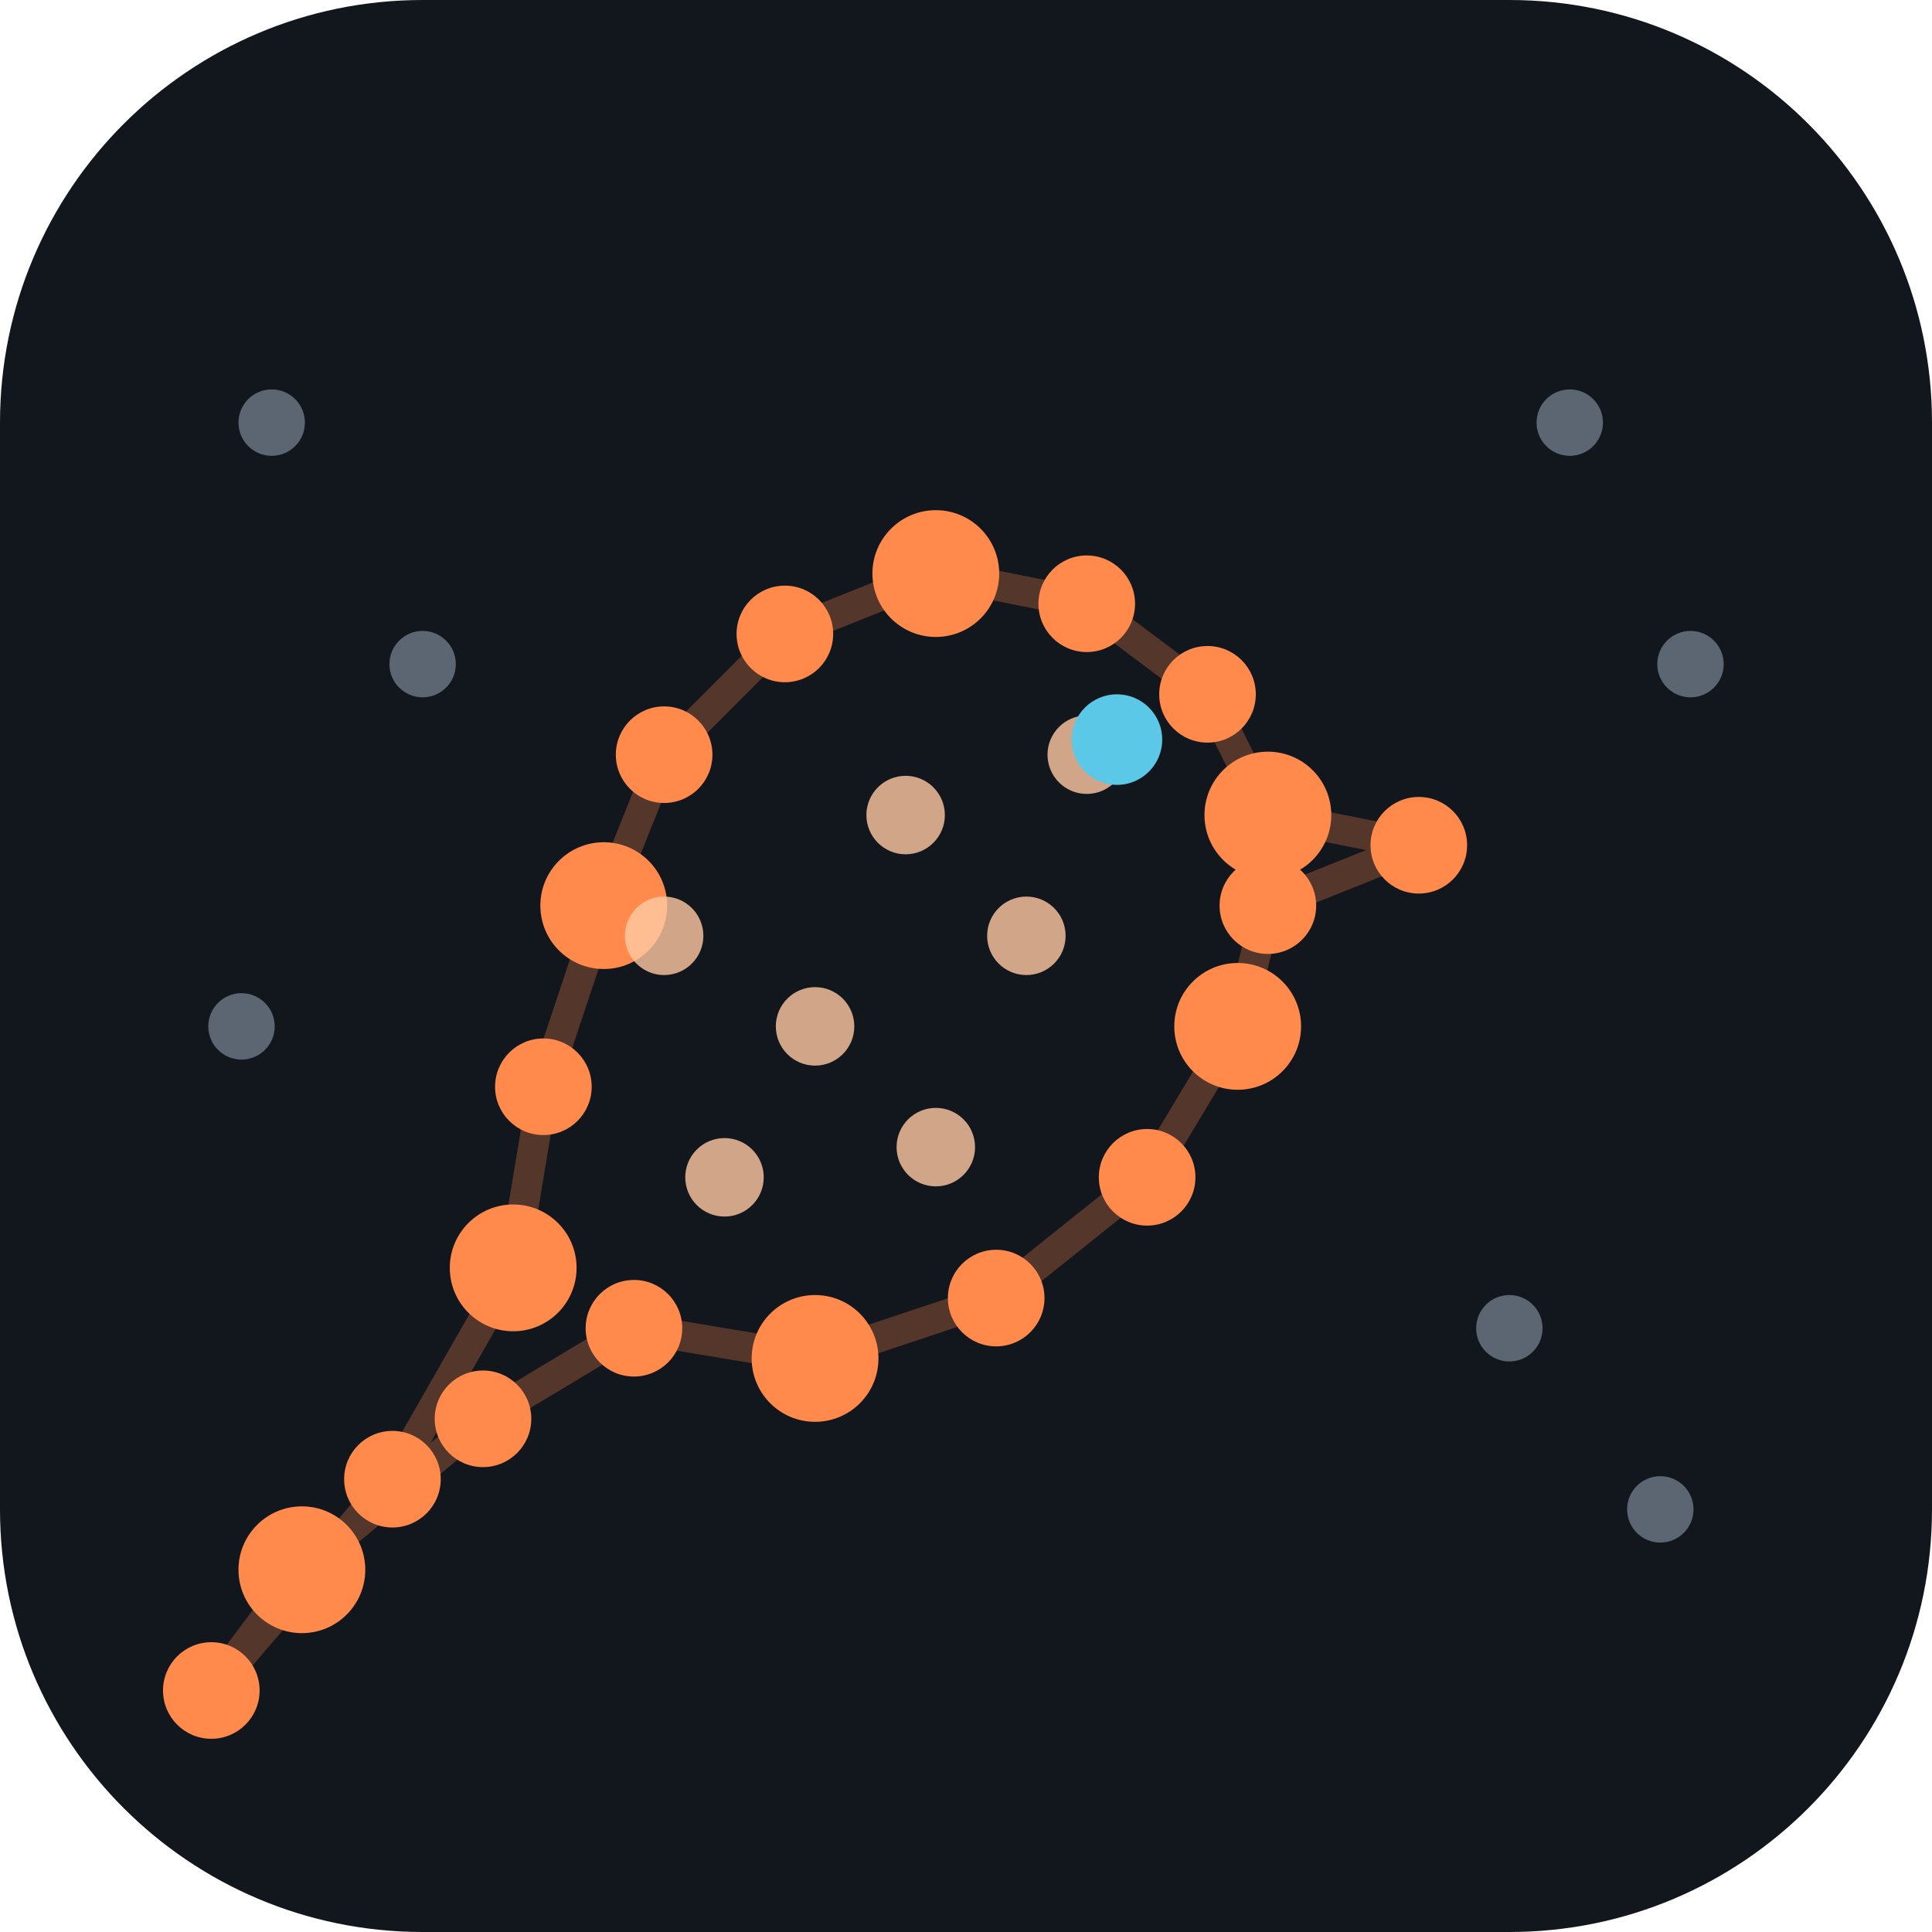
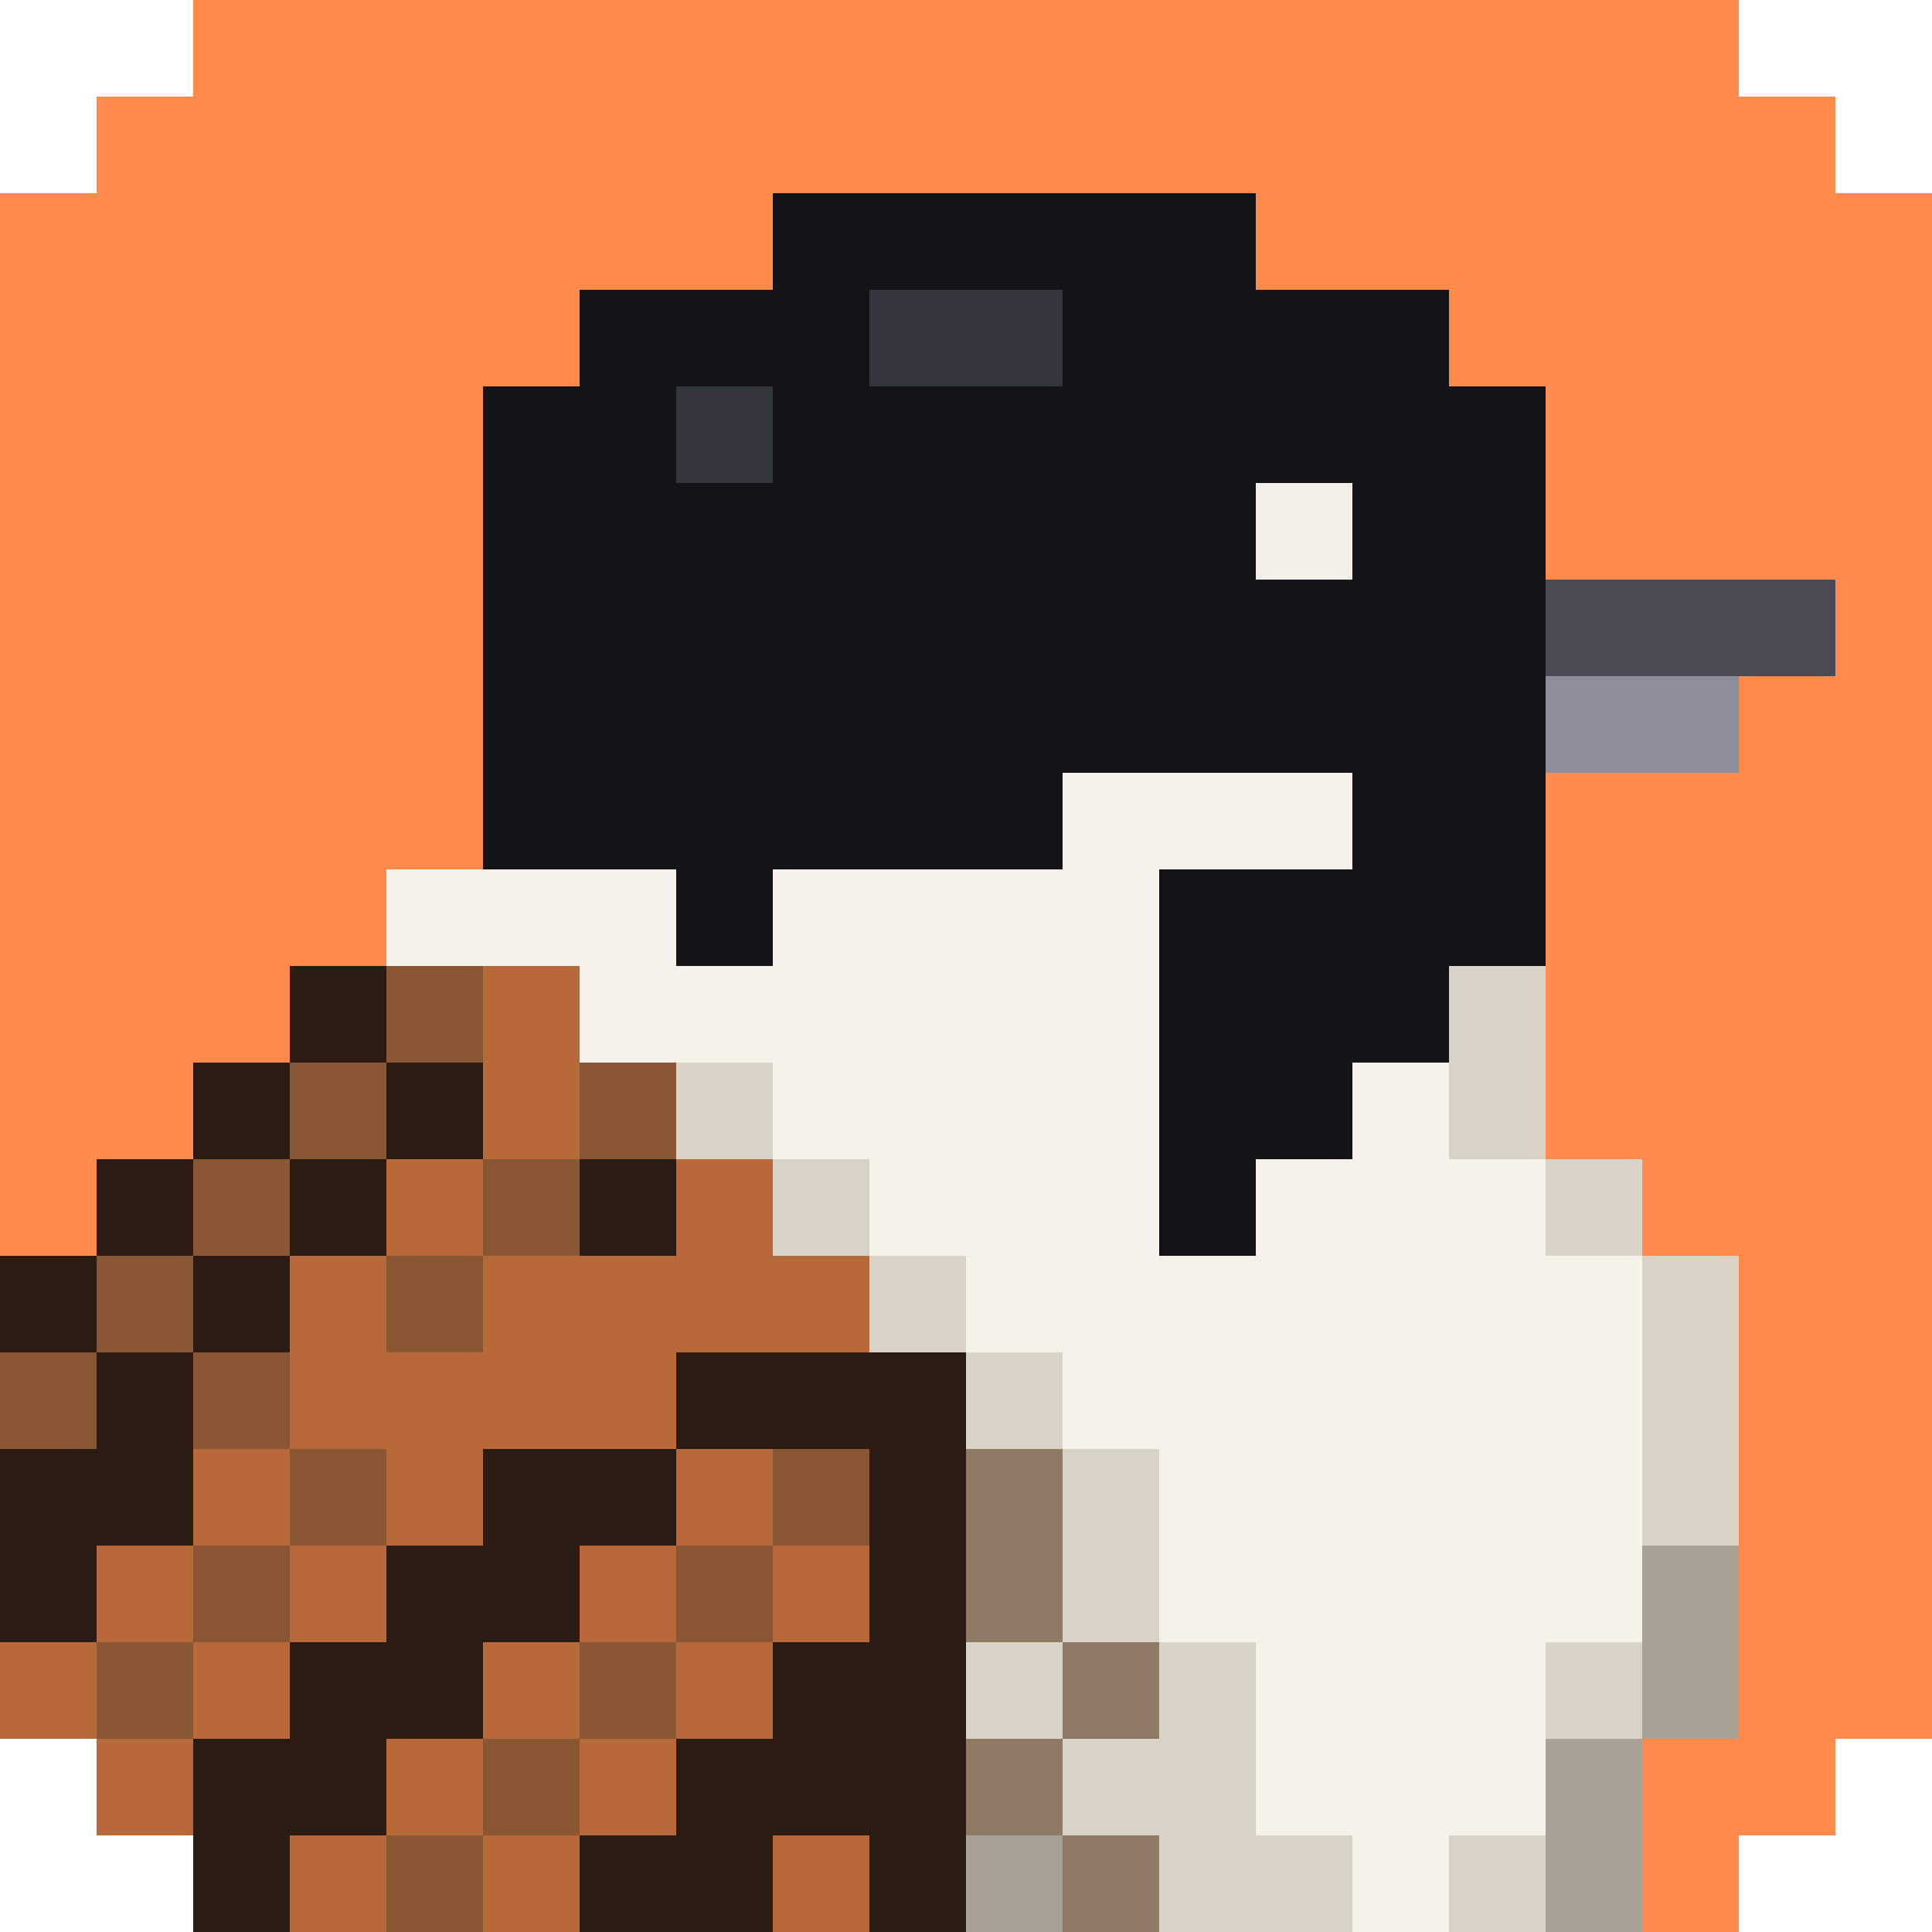
- <svg xmlns="http://www.w3.org/2000/svg" viewBox="0 0 64 64" width="64" height="64" role="img" aria-label="EMBERIZA">
-   <rect width="64" height="64" rx="14" fill="#12161d" />
-   <polygon points="20,30 22,25 26,21 31,19 36,20 40,23 42,27 47,28 42,30 41,34 38,39 33,43 27,45 21,44 16,47 10,52 7,56 13,49 17,42 18,36" fill="none" stroke="#ff8a4c" stroke-opacity=".28" stroke-width="1" stroke-linejoin="round" />
-   <circle cx="20" cy="30" r="2.1" fill="#ff8a4c" />
-   <circle cx="22" cy="25" r="1.6" fill="#ff8a4c" />
-   <circle cx="26" cy="21" r="1.6" fill="#ff8a4c" />
-   <circle cx="31" cy="19" r="2.1" fill="#ff8a4c" />
-   <circle cx="36" cy="20" r="1.6" fill="#ff8a4c" />
-   <circle cx="40" cy="23" r="1.6" fill="#ff8a4c" />
-   <circle cx="42" cy="27" r="2.1" fill="#ff8a4c" />
-   <circle cx="47" cy="28" r="1.6" fill="#ff8a4c" />
-   <circle cx="42" cy="30" r="1.6" fill="#ff8a4c" />
-   <circle cx="41" cy="34" r="2.1" fill="#ff8a4c" />
-   <circle cx="38" cy="39" r="1.6" fill="#ff8a4c" />
-   <circle cx="33" cy="43" r="1.6" fill="#ff8a4c" />
-   <circle cx="27" cy="45" r="2.1" fill="#ff8a4c" />
-   <circle cx="21" cy="44" r="1.6" fill="#ff8a4c" />
-   <circle cx="16" cy="47" r="1.6" fill="#ff8a4c" />
-   <circle cx="10" cy="52" r="2.1" fill="#ff8a4c" />
-   <circle cx="7" cy="56" r="1.6" fill="#ff8a4c" />
-   <circle cx="13" cy="49" r="1.6" fill="#ff8a4c" />
-   <circle cx="17" cy="42" r="2.1" fill="#ff8a4c" />
-   <circle cx="18" cy="36" r="1.6" fill="#ff8a4c" />
-   <circle cx="30" cy="27" r="1.3" fill="#ffc9a3" fill-opacity=".8" />
-   <circle cx="34" cy="31" r="1.3" fill="#ffc9a3" fill-opacity=".8" />
-   <circle cx="27" cy="34" r="1.3" fill="#ffc9a3" fill-opacity=".8" />
-   <circle cx="31" cy="38" r="1.3" fill="#ffc9a3" fill-opacity=".8" />
-   <circle cx="24" cy="39" r="1.3" fill="#ffc9a3" fill-opacity=".8" />
-   <circle cx="36" cy="25" r="1.3" fill="#ffc9a3" fill-opacity=".8" />
-   <circle cx="22" cy="31" r="1.3" fill="#ffc9a3" fill-opacity=".8" />
-   <circle cx="37" cy="24.5" r="1.5" fill="#5cc8e8" />
-   <circle cx="52" cy="14" r="1.1" fill="#7d8898" fill-opacity=".7" />
-   <circle cx="56" cy="22" r="1.1" fill="#7d8898" fill-opacity=".7" />
-   <circle cx="50" cy="44" r="1.1" fill="#7d8898" fill-opacity=".7" />
-   <circle cx="55" cy="50" r="1.1" fill="#7d8898" fill-opacity=".7" />
-   <circle cx="9" cy="14" r="1.1" fill="#7d8898" fill-opacity=".7" />
-   <circle cx="14" cy="22" r="1.1" fill="#7d8898" fill-opacity=".7" />
-   <circle cx="8" cy="34" r="1.1" fill="#7d8898" fill-opacity=".7" />
+ <svg xmlns="http://www.w3.org/2000/svg" viewBox="0 0 20 20" width="40" height="40" shape-rendering="crispEdges" role="img" aria-label="EMBERIZA">
+   <rect x="2" y="0" width="16" height="1" fill="#ff8a4c" />
+   <rect x="1" y="1" width="18" height="1" fill="#ff8a4c" />
+   <rect x="0" y="2" width="8" height="1" fill="#ff8a4c" />
+   <rect x="8" y="2" width="5" height="1" fill="#141418" />
+   <rect x="13" y="2" width="7" height="1" fill="#ff8a4c" />
+   <rect x="0" y="3" width="6" height="1" fill="#ff8a4c" />
+   <rect x="6" y="3" width="3" height="1" fill="#141418" />
+   <rect x="9" y="3" width="2" height="1" fill="#34363f" />
+   <rect x="11" y="3" width="4" height="1" fill="#141418" />
+   <rect x="15" y="3" width="5" height="1" fill="#ff8a4c" />
+   <rect x="0" y="4" width="5" height="1" fill="#ff8a4c" />
+   <rect x="5" y="4" width="2" height="1" fill="#141418" />
+   <rect x="7" y="4" width="1" height="1" fill="#34363f" />
+   <rect x="8" y="4" width="8" height="1" fill="#141418" />
+   <rect x="16" y="4" width="4" height="1" fill="#ff8a4c" />
+   <rect x="0" y="5" width="5" height="1" fill="#ff8a4c" />
+   <rect x="5" y="5" width="8" height="1" fill="#141418" />
+   <rect x="13" y="5" width="1" height="1" fill="#f2efe8" />
+   <rect x="14" y="5" width="2" height="1" fill="#141418" />
+   <rect x="16" y="5" width="4" height="1" fill="#ff8a4c" />
+   <rect x="0" y="6" width="5" height="1" fill="#ff8a4c" />
+   <rect x="5" y="6" width="11" height="1" fill="#141418" />
+   <rect x="16" y="6" width="3" height="1" fill="#4a4c55" />
+   <rect x="19" y="6" width="1" height="1" fill="#ff8a4c" />
+   <rect x="0" y="7" width="5" height="1" fill="#ff8a4c" />
+   <rect x="5" y="7" width="11" height="1" fill="#141418" />
+   <rect x="16" y="7" width="2" height="1" fill="#8c8f99" />
+   <rect x="18" y="7" width="2" height="1" fill="#ff8a4c" />
+   <rect x="0" y="8" width="5" height="1" fill="#ff8a4c" />
+   <rect x="5" y="8" width="6" height="1" fill="#141418" />
+   <rect x="11" y="8" width="3" height="1" fill="#f6f2ea" />
+   <rect x="14" y="8" width="2" height="1" fill="#141418" />
+   <rect x="16" y="8" width="4" height="1" fill="#ff8a4c" />
+   <rect x="0" y="9" width="4" height="1" fill="#ff8a4c" />
+   <rect x="4" y="9" width="3" height="1" fill="#f6f2ea" />
+   <rect x="7" y="9" width="1" height="1" fill="#141418" />
+   <rect x="8" y="9" width="4" height="1" fill="#f6f2ea" />
+   <rect x="12" y="9" width="4" height="1" fill="#141418" />
+   <rect x="16" y="9" width="4" height="1" fill="#ff8a4c" />
+   <rect x="0" y="10" width="3" height="1" fill="#ff8a4c" />
+   <rect x="3" y="10" width="1" height="1" fill="#2b1b12" />
+   <rect x="4" y="10" width="1" height="1" fill="#8a5734" />
+   <rect x="5" y="10" width="1" height="1" fill="#b8693a" />
+   <rect x="6" y="10" width="6" height="1" fill="#f6f2ea" />
+   <rect x="12" y="10" width="3" height="1" fill="#141418" />
+   <rect x="15" y="10" width="1" height="1" fill="#d9d3c8" />
+   <rect x="16" y="10" width="4" height="1" fill="#ff8a4c" />
+   <rect x="0" y="11" width="2" height="1" fill="#ff8a4c" />
+   <rect x="2" y="11" width="1" height="1" fill="#2b1b12" />
+   <rect x="3" y="11" width="1" height="1" fill="#8a5734" />
+   <rect x="4" y="11" width="1" height="1" fill="#2b1b12" />
+   <rect x="5" y="11" width="1" height="1" fill="#b8693a" />
+   <rect x="6" y="11" width="1" height="1" fill="#8a5734" />
+   <rect x="7" y="11" width="1" height="1" fill="#d9d3c8" />
+   <rect x="8" y="11" width="4" height="1" fill="#f6f2ea" />
+   <rect x="12" y="11" width="2" height="1" fill="#141418" />
+   <rect x="14" y="11" width="1" height="1" fill="#f6f2ea" />
+   <rect x="15" y="11" width="1" height="1" fill="#d9d3c8" />
+   <rect x="16" y="11" width="4" height="1" fill="#ff8a4c" />
+   <rect x="0" y="12" width="1" height="1" fill="#ff8a4c" />
+   <rect x="1" y="12" width="1" height="1" fill="#2b1b12" />
+   <rect x="2" y="12" width="1" height="1" fill="#8a5734" />
+   <rect x="3" y="12" width="1" height="1" fill="#2b1b12" />
+   <rect x="4" y="12" width="1" height="1" fill="#b8693a" />
+   <rect x="5" y="12" width="1" height="1" fill="#8a5734" />
+   <rect x="6" y="12" width="1" height="1" fill="#2b1b12" />
+   <rect x="7" y="12" width="1" height="1" fill="#b8693a" />
+   <rect x="8" y="12" width="1" height="1" fill="#d9d3c8" />
+   <rect x="9" y="12" width="3" height="1" fill="#f6f2ea" />
+   <rect x="12" y="12" width="1" height="1" fill="#141418" />
+   <rect x="13" y="12" width="3" height="1" fill="#f6f2ea" />
+   <rect x="16" y="12" width="1" height="1" fill="#d9d3c8" />
+   <rect x="17" y="12" width="3" height="1" fill="#ff8a4c" />
+   <rect x="0" y="13" width="1" height="1" fill="#2b1b12" />
+   <rect x="1" y="13" width="1" height="1" fill="#8a5734" />
+   <rect x="2" y="13" width="1" height="1" fill="#2b1b12" />
+   <rect x="3" y="13" width="1" height="1" fill="#b8693a" />
+   <rect x="4" y="13" width="1" height="1" fill="#8a5734" />
+   <rect x="5" y="13" width="4" height="1" fill="#b8693a" />
+   <rect x="9" y="13" width="1" height="1" fill="#d9d3c8" />
+   <rect x="10" y="13" width="7" height="1" fill="#f6f2ea" />
+   <rect x="17" y="13" width="1" height="1" fill="#d9d3c8" />
+   <rect x="18" y="13" width="2" height="1" fill="#ff8a4c" />
+   <rect x="0" y="14" width="1" height="1" fill="#8a5734" />
+   <rect x="1" y="14" width="1" height="1" fill="#2b1b12" />
+   <rect x="2" y="14" width="1" height="1" fill="#8a5734" />
+   <rect x="3" y="14" width="4" height="1" fill="#b8693a" />
+   <rect x="7" y="14" width="3" height="1" fill="#2b1b12" />
+   <rect x="10" y="14" width="1" height="1" fill="#d9d3c8" />
+   <rect x="11" y="14" width="6" height="1" fill="#f6f2ea" />
+   <rect x="17" y="14" width="1" height="1" fill="#d9d3c8" />
+   <rect x="18" y="14" width="2" height="1" fill="#ff8a4c" />
+   <rect x="0" y="15" width="2" height="1" fill="#2b1b12" />
+   <rect x="2" y="15" width="1" height="1" fill="#b8693a" />
+   <rect x="3" y="15" width="1" height="1" fill="#8a5734" />
+   <rect x="4" y="15" width="1" height="1" fill="#b8693a" />
+   <rect x="5" y="15" width="2" height="1" fill="#2b1b12" />
+   <rect x="7" y="15" width="1" height="1" fill="#b8693a" />
+   <rect x="8" y="15" width="1" height="1" fill="#8a5734" />
+   <rect x="9" y="15" width="1" height="1" fill="#2b1b12" />
+   <rect x="10" y="15" width="1" height="1" fill="#8f7a66" />
+   <rect x="11" y="15" width="1" height="1" fill="#d9d3c8" />
+   <rect x="12" y="15" width="5" height="1" fill="#f6f2ea" />
+   <rect x="17" y="15" width="1" height="1" fill="#d9d3c8" />
+   <rect x="18" y="15" width="2" height="1" fill="#ff8a4c" />
+   <rect x="0" y="16" width="1" height="1" fill="#2b1b12" />
+   <rect x="1" y="16" width="1" height="1" fill="#b8693a" />
+   <rect x="2" y="16" width="1" height="1" fill="#8a5734" />
+   <rect x="3" y="16" width="1" height="1" fill="#b8693a" />
+   <rect x="4" y="16" width="2" height="1" fill="#2b1b12" />
+   <rect x="6" y="16" width="1" height="1" fill="#b8693a" />
+   <rect x="7" y="16" width="1" height="1" fill="#8a5734" />
+   <rect x="8" y="16" width="1" height="1" fill="#b8693a" />
+   <rect x="9" y="16" width="1" height="1" fill="#2b1b12" />
+   <rect x="10" y="16" width="1" height="1" fill="#8f7a66" />
+   <rect x="11" y="16" width="1" height="1" fill="#d9d3c8" />
+   <rect x="12" y="16" width="5" height="1" fill="#f6f2ea" />
+   <rect x="17" y="16" width="1" height="1" fill="#a9a196" />
+   <rect x="18" y="16" width="2" height="1" fill="#ff8a4c" />
+   <rect x="0" y="17" width="1" height="1" fill="#b8693a" />
+   <rect x="1" y="17" width="1" height="1" fill="#8a5734" />
+   <rect x="2" y="17" width="1" height="1" fill="#b8693a" />
+   <rect x="3" y="17" width="2" height="1" fill="#2b1b12" />
+   <rect x="5" y="17" width="1" height="1" fill="#b8693a" />
+   <rect x="6" y="17" width="1" height="1" fill="#8a5734" />
+   <rect x="7" y="17" width="1" height="1" fill="#b8693a" />
+   <rect x="8" y="17" width="2" height="1" fill="#2b1b12" />
+   <rect x="10" y="17" width="1" height="1" fill="#d9d3c8" />
+   <rect x="11" y="17" width="1" height="1" fill="#8f7a66" />
+   <rect x="12" y="17" width="1" height="1" fill="#d9d3c8" />
+   <rect x="13" y="17" width="3" height="1" fill="#f6f2ea" />
+   <rect x="16" y="17" width="1" height="1" fill="#d9d3c8" />
+   <rect x="17" y="17" width="1" height="1" fill="#a9a196" />
+   <rect x="18" y="17" width="2" height="1" fill="#ff8a4c" />
+   <rect x="1" y="18" width="1" height="1" fill="#b8693a" />
+   <rect x="2" y="18" width="2" height="1" fill="#2b1b12" />
+   <rect x="4" y="18" width="1" height="1" fill="#b8693a" />
+   <rect x="5" y="18" width="1" height="1" fill="#8a5734" />
+   <rect x="6" y="18" width="1" height="1" fill="#b8693a" />
+   <rect x="7" y="18" width="3" height="1" fill="#2b1b12" />
+   <rect x="10" y="18" width="1" height="1" fill="#8f7a66" />
+   <rect x="11" y="18" width="2" height="1" fill="#d9d3c8" />
+   <rect x="13" y="18" width="3" height="1" fill="#f6f2ea" />
+   <rect x="16" y="18" width="1" height="1" fill="#a9a196" />
+   <rect x="17" y="18" width="2" height="1" fill="#ff8a4c" />
+   <rect x="2" y="19" width="1" height="1" fill="#2b1b12" />
+   <rect x="3" y="19" width="1" height="1" fill="#b8693a" />
+   <rect x="4" y="19" width="1" height="1" fill="#8a5734" />
+   <rect x="5" y="19" width="1" height="1" fill="#b8693a" />
+   <rect x="6" y="19" width="2" height="1" fill="#2b1b12" />
+   <rect x="8" y="19" width="1" height="1" fill="#b8693a" />
+   <rect x="9" y="19" width="1" height="1" fill="#2b1b12" />
+   <rect x="10" y="19" width="1" height="1" fill="#a9a196" />
+   <rect x="11" y="19" width="1" height="1" fill="#8f7a66" />
+   <rect x="12" y="19" width="2" height="1" fill="#d9d3c8" />
+   <rect x="14" y="19" width="1" height="1" fill="#f6f2ea" />
+   <rect x="15" y="19" width="1" height="1" fill="#d9d3c8" />
+   <rect x="16" y="19" width="1" height="1" fill="#a9a196" />
+   <rect x="17" y="19" width="1" height="1" fill="#ff8a4c" />
</svg>
